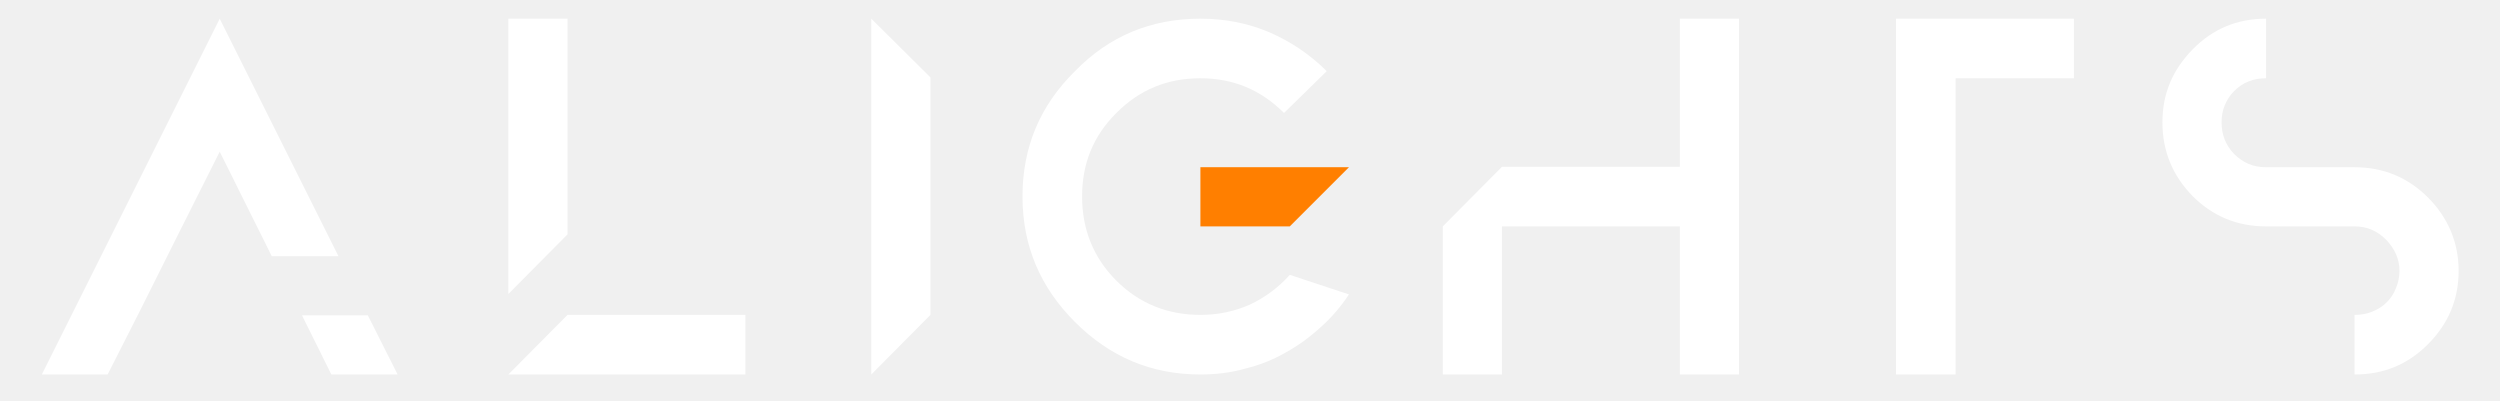
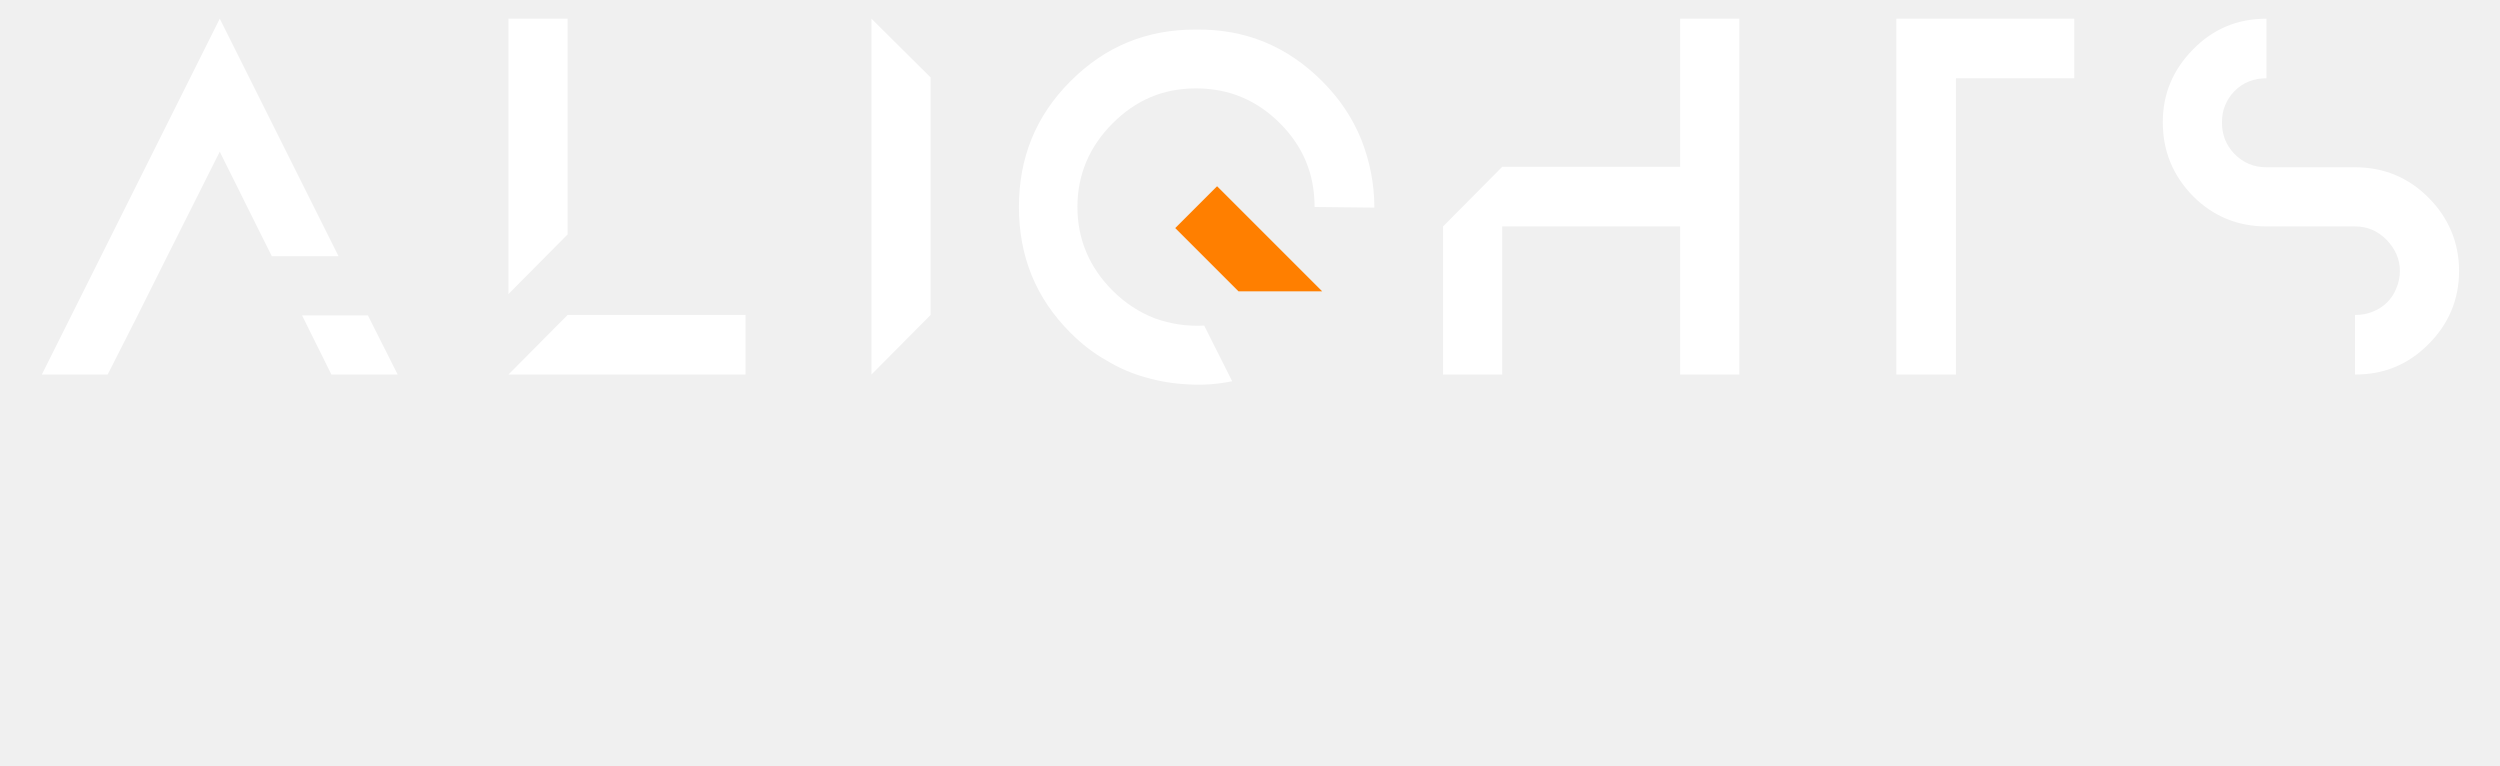
- <svg xmlns="http://www.w3.org/2000/svg" id="_图层_1_复制" data-name="图层 1_复制" viewBox="0 0 2810.49 450">
+ <svg xmlns="http://www.w3.org/2000/svg" id="_图层_1_复制_2" data-name="图层 1_复制 2" viewBox="0 0 2810 860" preserveAspectRatio="xMidYMid meet">
  <defs>
    <style>
      .cls-1 {
        fill: #fff;
      }

      .cls-2 {
        fill: #ff7f00;
      }
    </style>
  </defs>
  <path class="cls-1" d="M155,354l-34,67H47L247,21l133.5,267h-75l-58.5-117.5-59,117.5-33,66ZM447,421h-74.5l-33-66.5h74l33.5,66.5Z" />
  <path class="cls-1" d="M637.99,21v242.5l-66.5,67V21h66.5ZM837.99,354v67h-266.5l66.5-67h200Z" />
  <path class="cls-1" d="M1045.99,354l-66.5,67V21l66.5,66v267Z" />
-   <path class="cls-1" d="M1449.99,309l66.5,22c-9,13.5-19.5,26-32,37-12,11-25,20.5-39.5,28.5-14,8-29,14-45.5,18-16,4.5-32.5,6.5-50,6.5-55.5,0-102-20-141-59s-59-85.5-59-141,19.5-102,59-141c38.5-39.5,85.5-59,141-59,27.5,0,53.5,5,78,15.5,24,10.5,45.5,25,64,43.5l-48,47c-26-26-57-39-94-39s-68,12.5-94.5,39-38.5,57.5-38.5,94,12.5,68.5,38.5,94.5,58,38.5,94.5,38.5c20,0,38.5-4,55.5-11.5,17-8,32-19,45-33.5Z" />
-   <polygon class="cls-2" points="1349.49 188 1516.49 188 1449.99 254.5 1349.49 254.5 1349.49 188" />
+   <path class="cls-1" d="M1353.5,365.95l31.47,62.58c-15.91,3.18-32.17,4.6-48.79,3.54-16.26-.71-32.17-3.18-48.08-7.78-15.56-4.24-30.41-10.61-44.9-19.45-14.5-8.13-27.58-18.38-39.95-30.76-39.24-39.24-57.98-86.27-57.98-141.42s18.74-102.18,57.98-141.42,85.91-58.34,141.42-57.98c55.15-.71,102.18,18.74,141.42,57.98,19.45,19.45,34.29,41.37,44.19,66.11,9.55,24.4,14.5,49.85,14.5,76.01l-67.18-.71c0-36.77-12.73-67.88-38.89-94.05-25.81-25.81-56.92-39.24-94.4-39.24s-67.88,13.44-93.69,39.24c-25.81,25.81-39.6,57.28-39.6,94.05s13.79,68.24,39.6,94.05c14.14,14.14,30.05,24.4,47.38,31.11,17.68,6.36,36.06,9.19,55.51,8.13Z" />
+   <polygon class="cls-2" points="1367.99 209.33 1486.08 327.42 1392.03 327.42 1320.97 256.35 1367.99 209.33" />
  <path class="cls-1" d="M1955,21v400h-66.5v-166.5h-200v166.5h-66.5v-166.5l66.5-67h200V21h66.5Z" />
  <path class="cls-1" d="M2331.49,21v67h-133v333h-67V21h200Z" />
  <path class="cls-1" d="M2547.49,254.5c-32.5,0-60-11.5-82.5-34-22.5-23-34-50.5-34-83s11.5-59,34-82,50-34.5,82.5-34.5v67c-7,0-13.5,1-19.5,3.5-6.5,2.5-11.5,6-16.5,11-4.5,4.5-8,10-10.5,16s-3.5,12.5-3.5,19c0,14,4.5,25.5,14,35.5,10,10,21.5,15,36,15h99.5c32.5,0,60,11.5,82.5,34s34.5,50.5,34.5,82.5-11.5,59.5-34.5,82.5-50,34-82.5,34v-67c7,0,13.5-1,19.5-3.5,6.5-2.5,12-6,16.5-10.5s8-9.5,10.5-16c2.5-6,4-12.5,4-19.5,0-13.5-5.5-25-15-35-10-10-21.5-15-35.5-15h-99.5Z" />
</svg>
